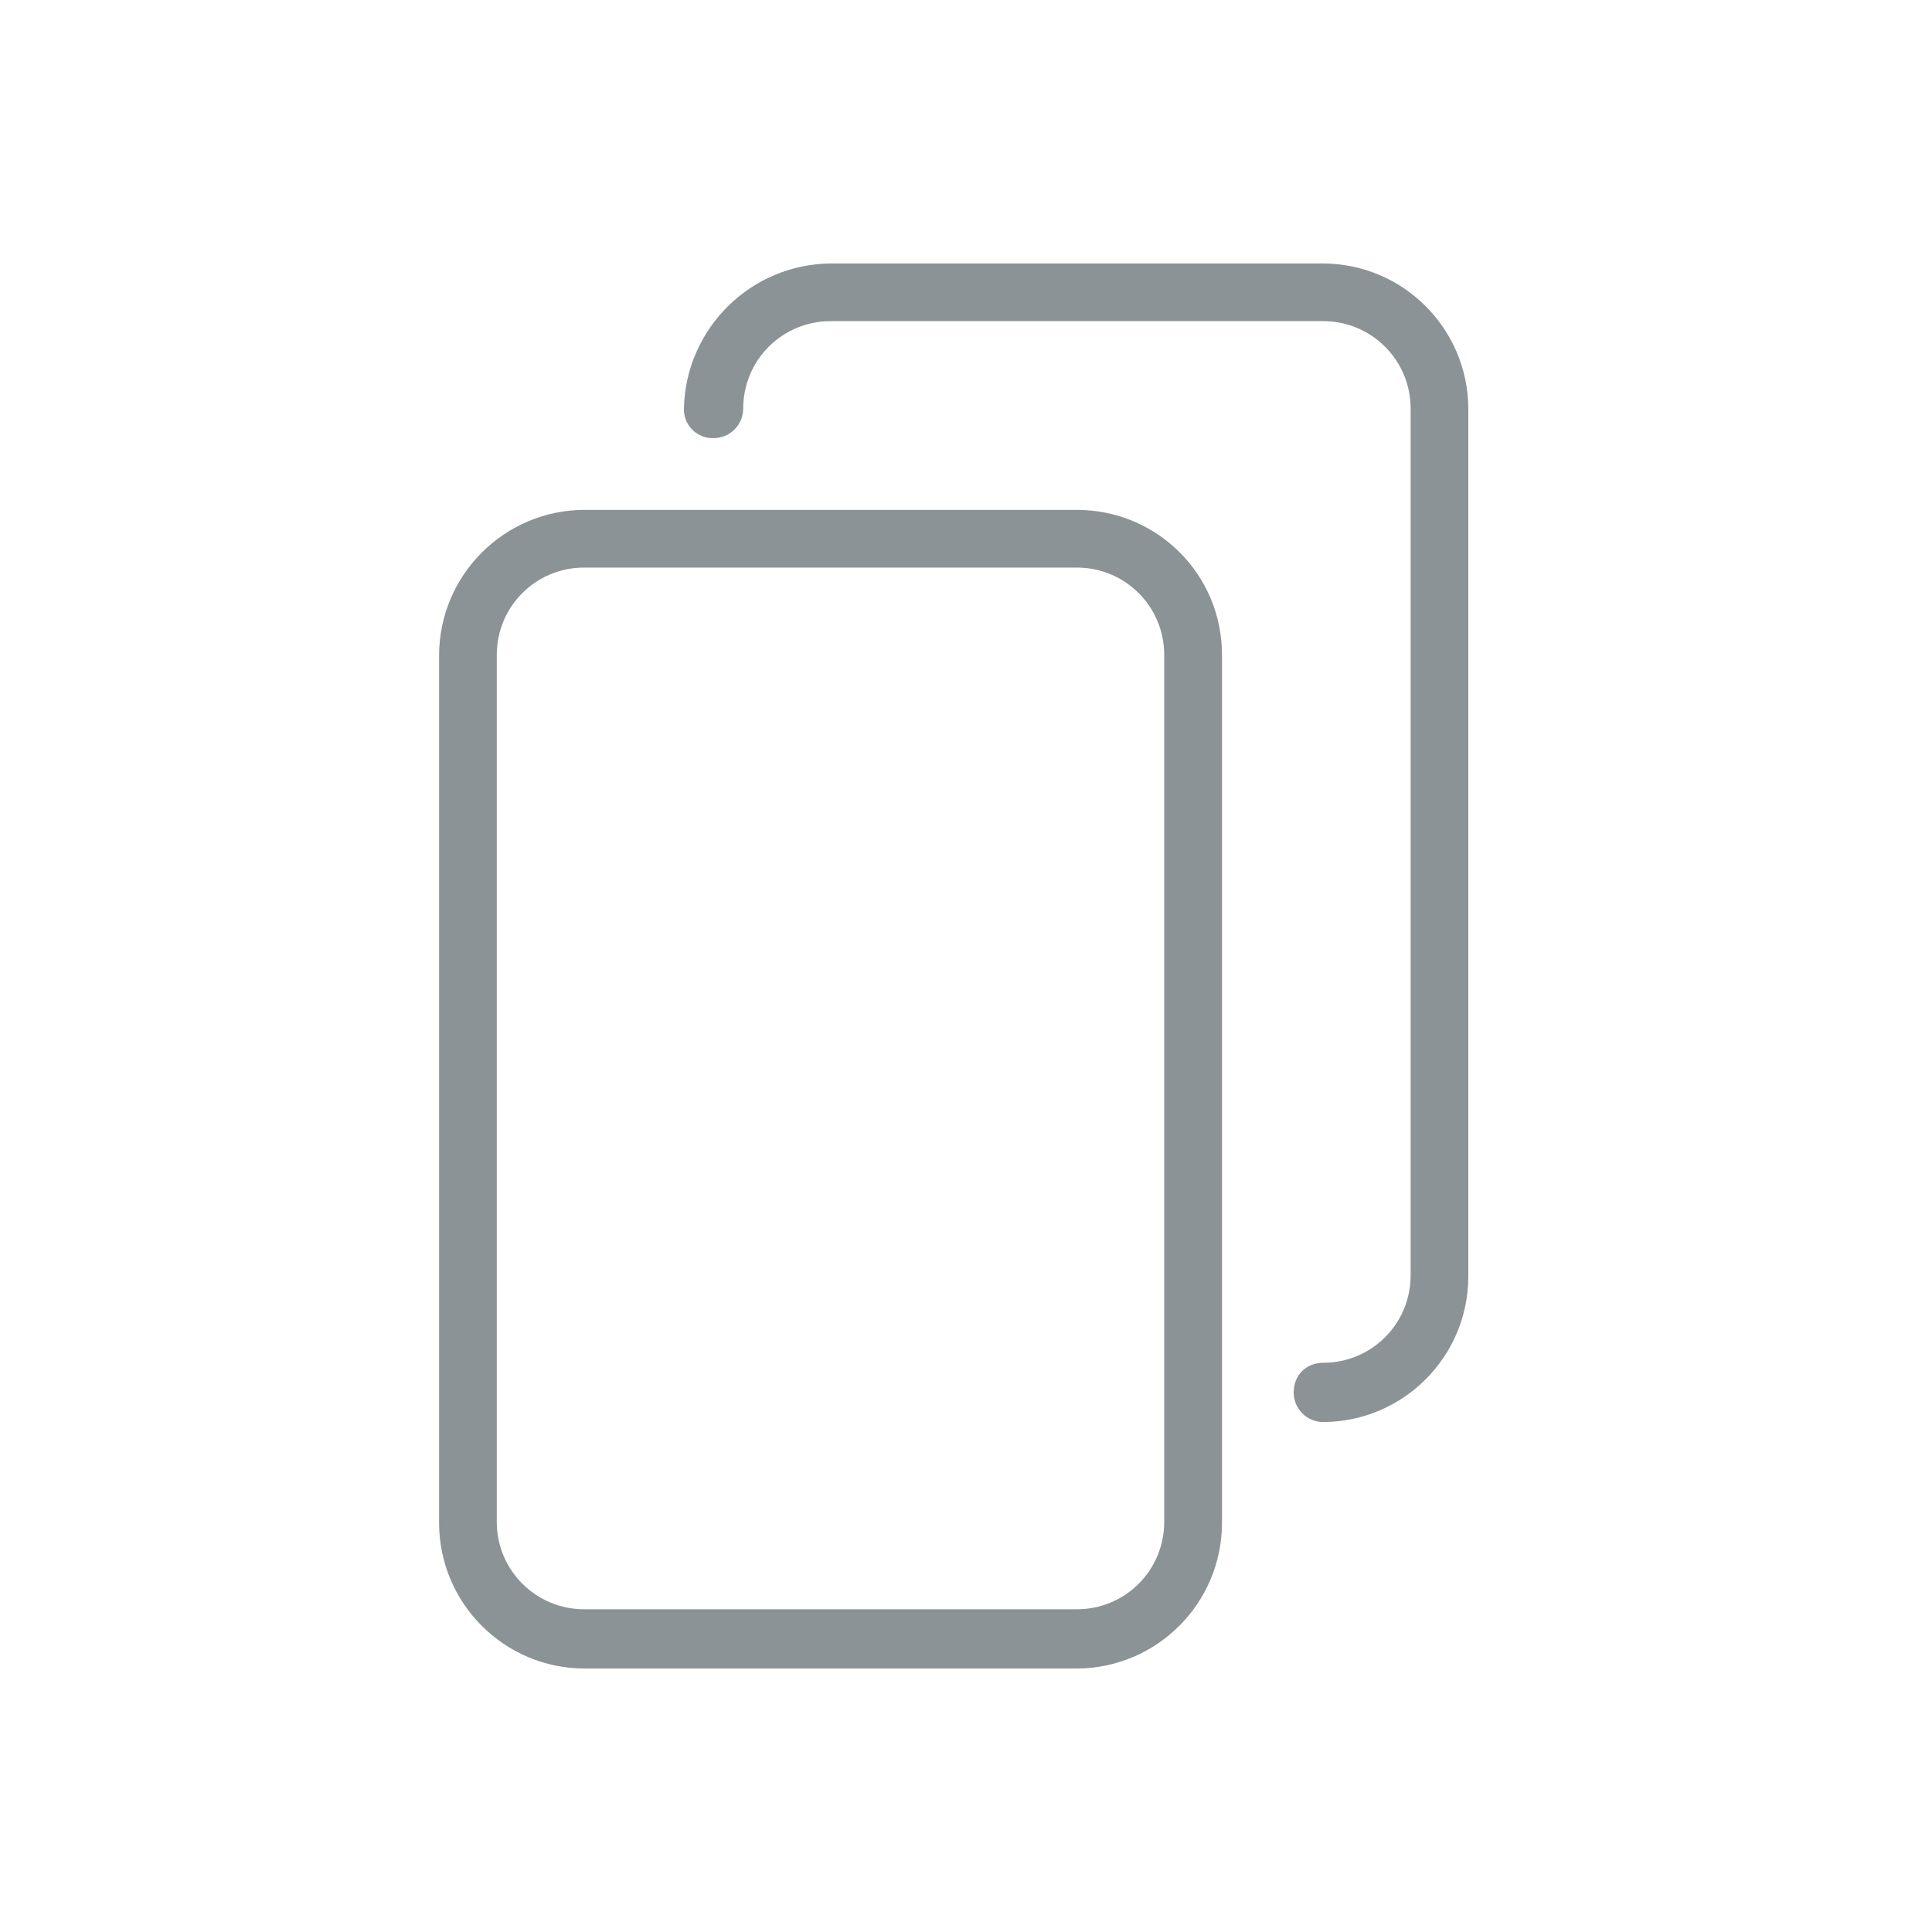
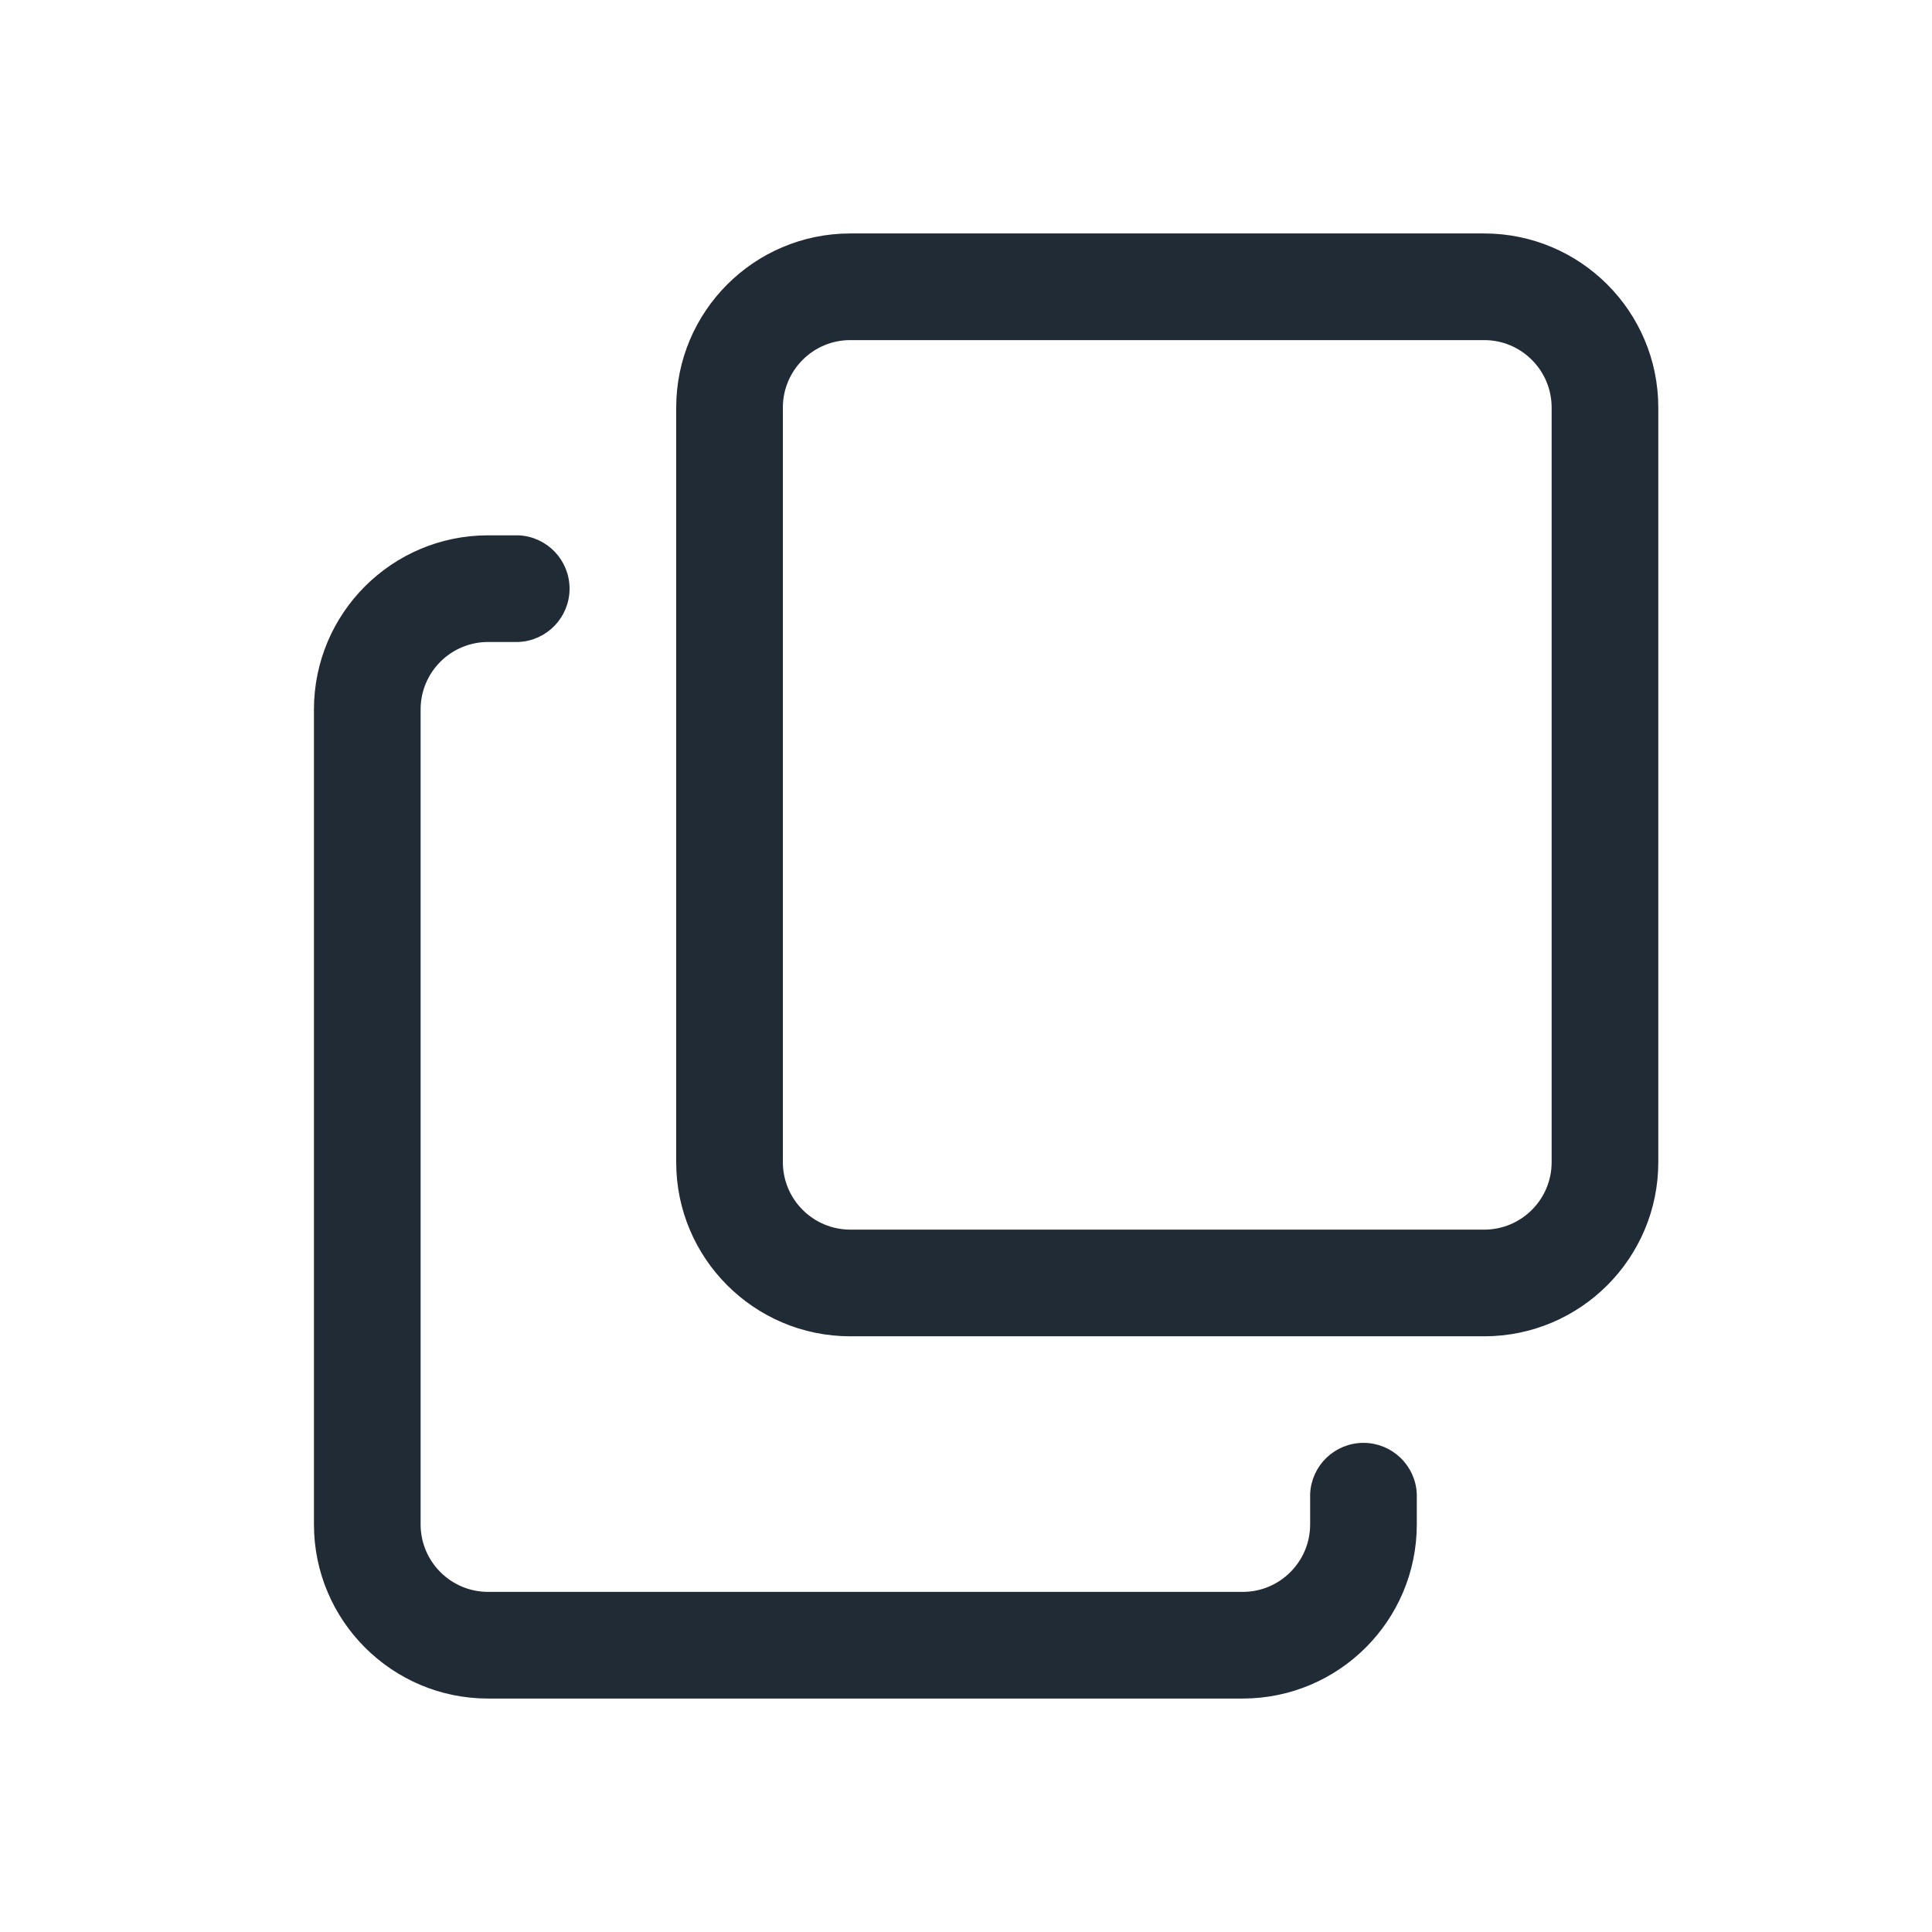
- <svg xmlns="http://www.w3.org/2000/svg" width="22" height="22" fill="none" viewBox="0 0 22 22">
-   <path fill="#8B9396" d="M12.263 5.806H6.651A1.66 1.66 0 0 0 5 7.457v9.892A1.66 1.66 0 0 0 6.651 19h5.612a1.66 1.66 0 0 0 1.652-1.651V7.457c0-.923-.746-1.651-1.652-1.651zm.994 11.525c0 .55-.443.994-.994.994H6.651a.994.994 0 0 1-.994-.994V7.457c0-.55.444-.994.994-.994h5.612c.55 0 .994.444.994.994v9.874zM16.72 4.65v9.892a1.66 1.66 0 0 1-1.651 1.651.337.337 0 0 1-.338-.337c0-.196.142-.338.338-.338.55 0 .994-.444.994-.994V4.651a.994.994 0 0 0-.994-.994H9.457a.993.993 0 0 0-.994.994.337.337 0 0 1-.338.338.327.327 0 0 1-.337-.338A1.688 1.688 0 0 1 9.458 3h5.61a1.66 1.66 0 0 1 1.652 1.65z" />
+ <svg xmlns="http://www.w3.org/2000/svg" width="24" height="24" fill="none" viewBox="0 0 24 24">
+   <path fill="#212B36" stroke="#212B36" stroke-width=".1" d="M6.063 21.05h9.375a2.114 2.114 0 0 0 2.112-2.113v-.375a.613.613 0 0 0-1.225 0v.375c0 .49-.398.888-.887.888H6.063a.889.889 0 0 1-.888-.888V8.812c0-.489.398-.887.888-.887h.374a.613.613 0 0 0 0-1.225h-.374A2.114 2.114 0 0 0 3.95 8.812v10.125c0 1.166.947 2.113 2.113 2.113z" />
+   <path fill="#212B36" stroke="#212B36" stroke-width=".1" d="M10.563 16.55h7.874a2.114 2.114 0 0 0 2.113-2.113V5.063a2.114 2.114 0 0 0-2.113-2.113h-7.875A2.114 2.114 0 0 0 8.45 5.063v9.375c0 1.165.947 2.112 2.113 2.112zM9.675 5.063c0-.49.398-.888.887-.888h7.876c.489 0 .887.398.887.888v9.375a.888.888 0 0 1-.887.887h-7.875a.889.889 0 0 1-.888-.887V5.063z" />
</svg>
